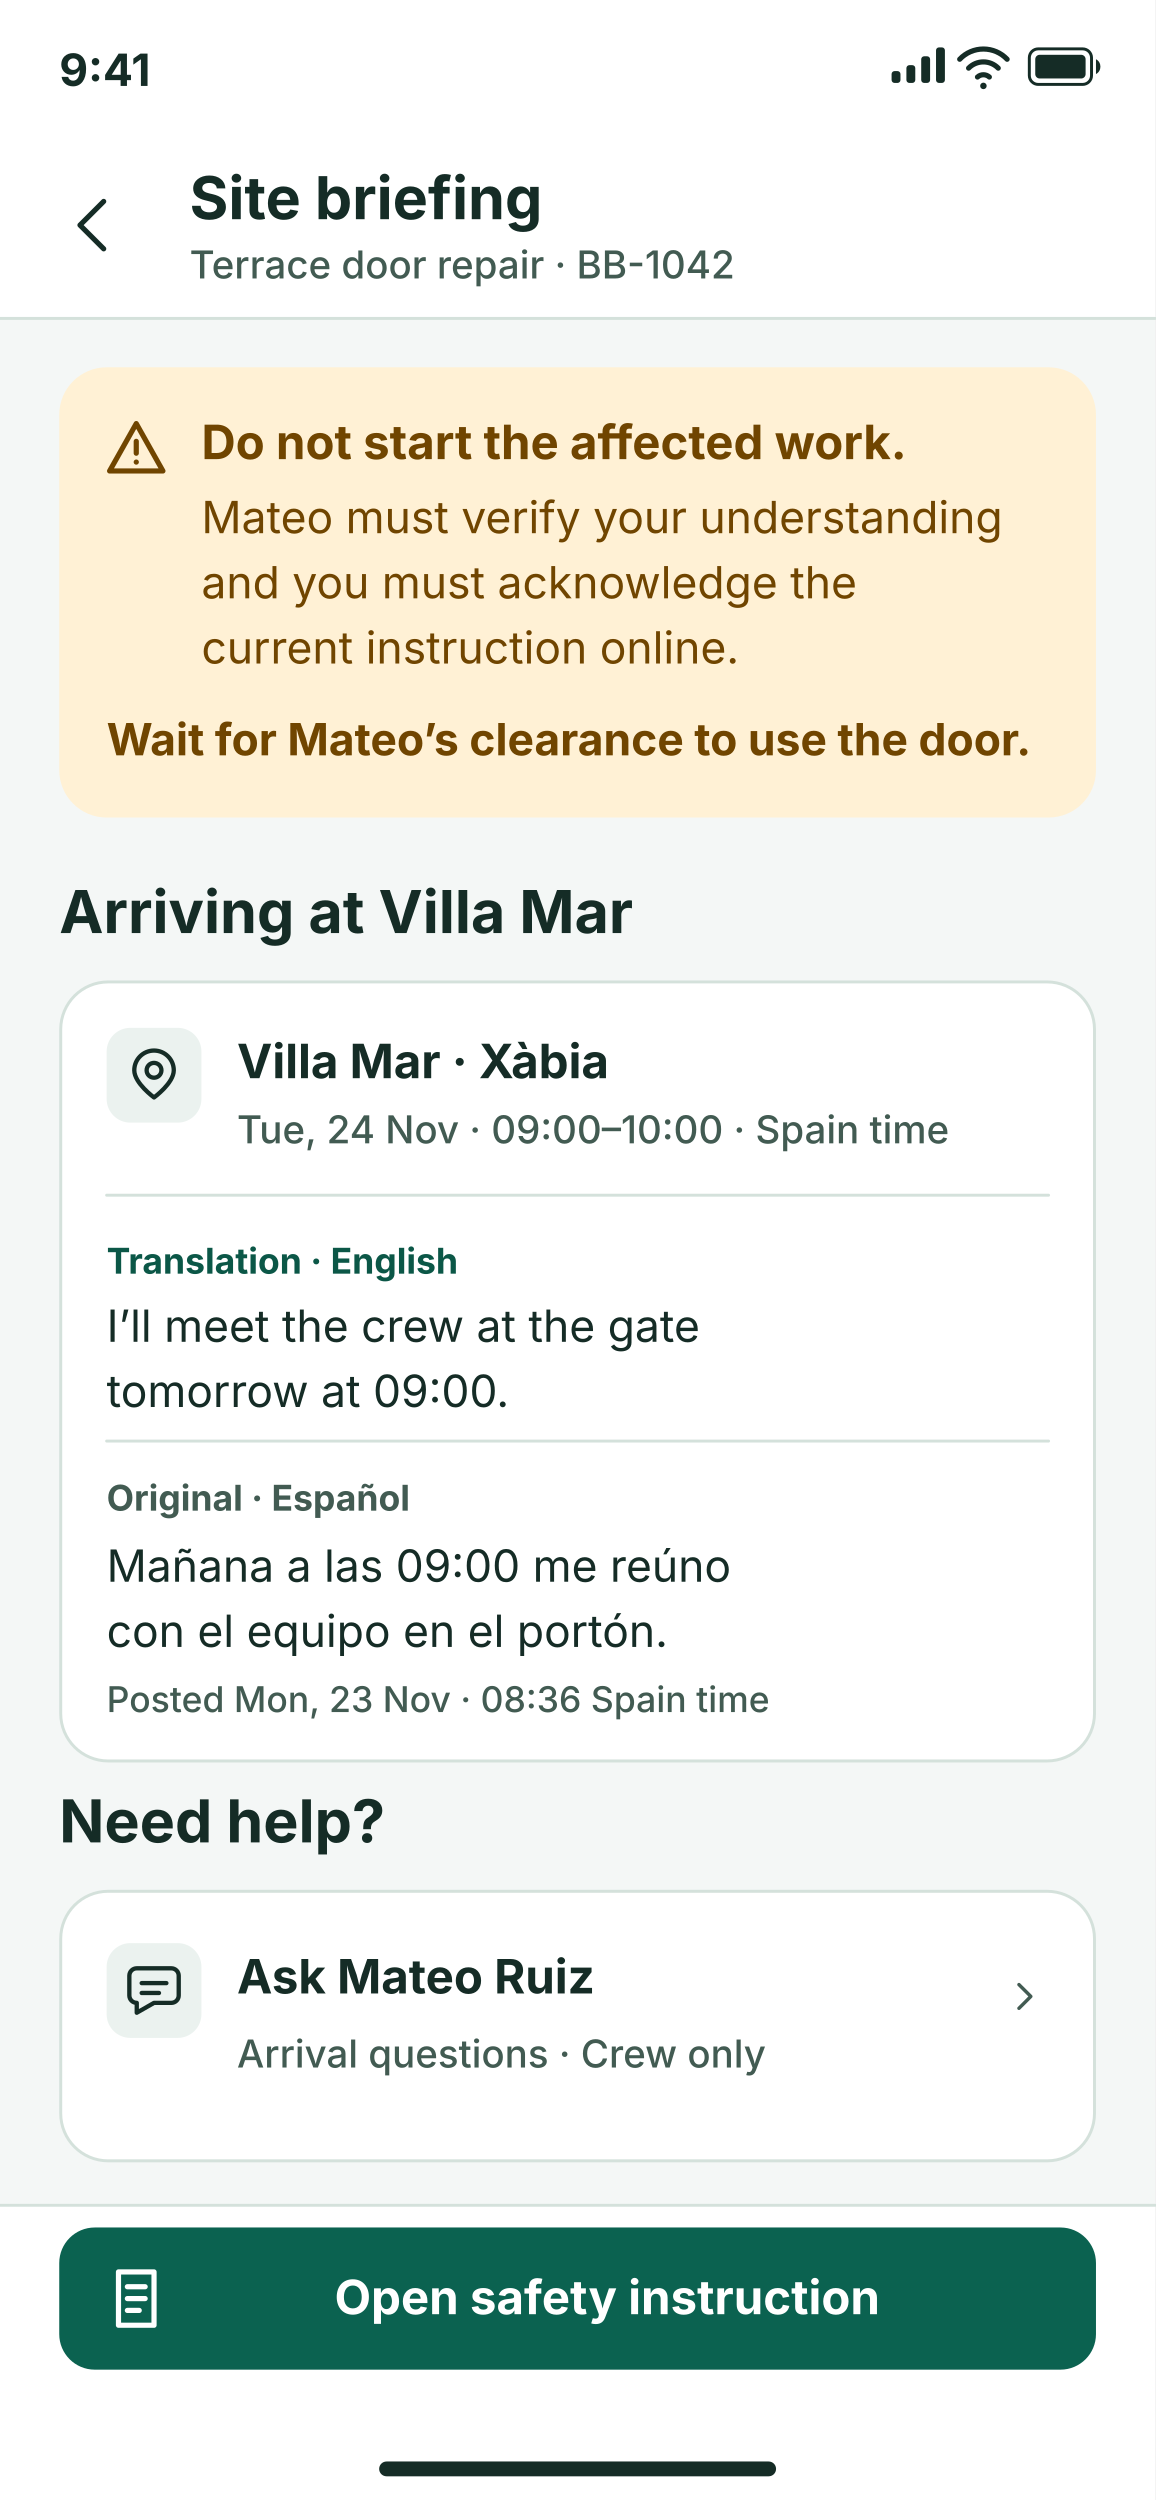
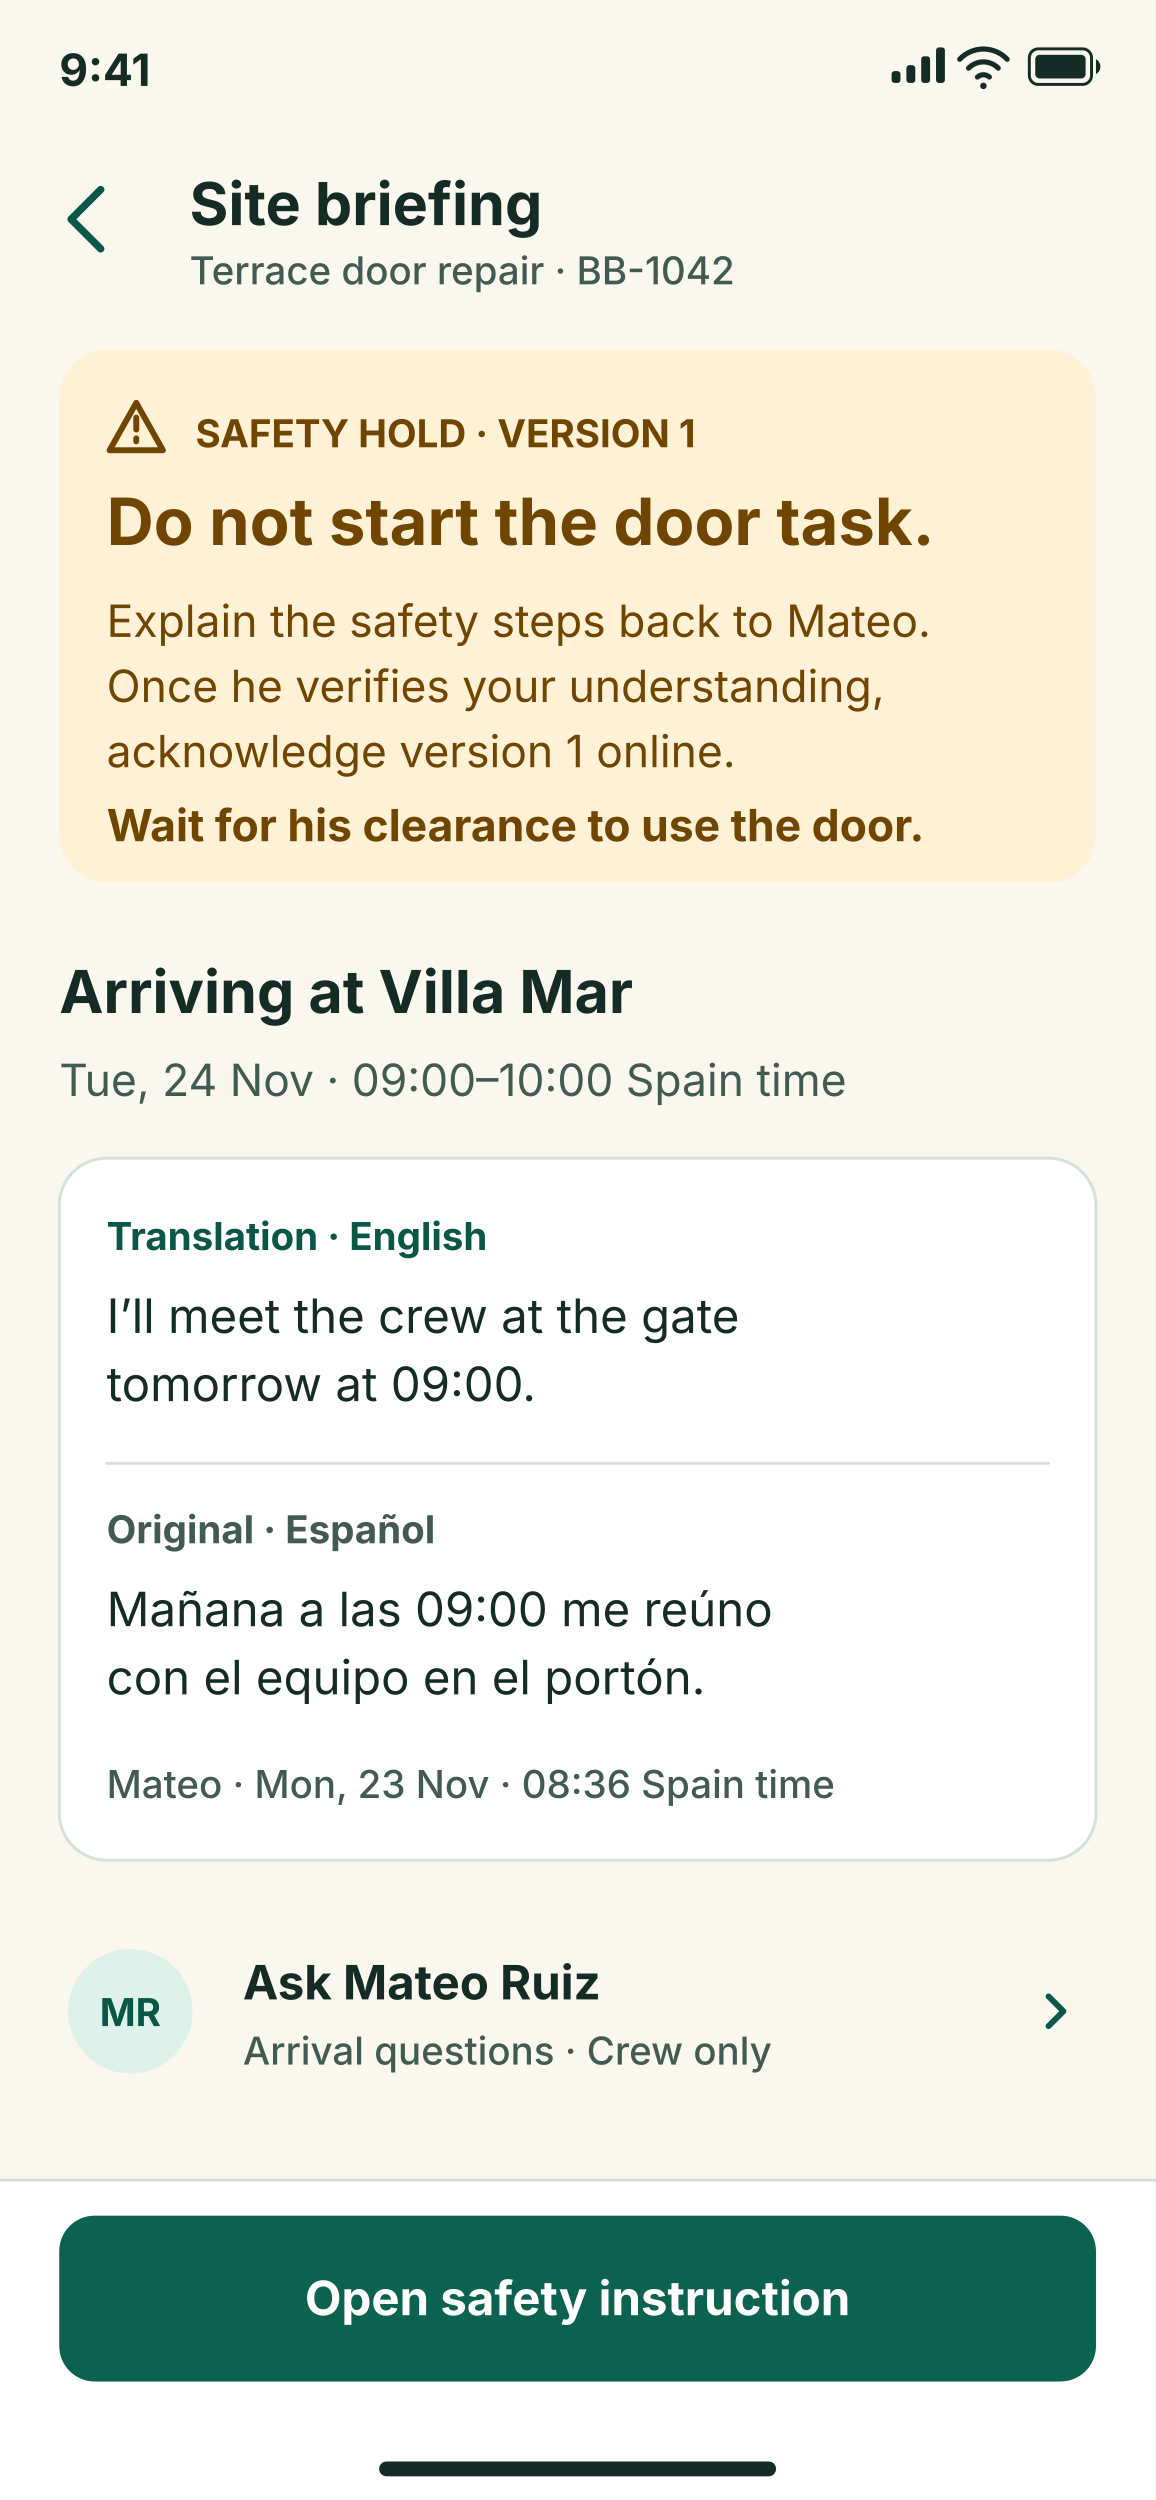
<svg xmlns="http://www.w3.org/2000/svg" width="390" height="844" viewBox="0 0 390 844" role="img" aria-labelledby="W-09-site-briefing-title W-09-site-briefing-desc" font-family="system-ui, -apple-system, BlinkMacSystemFont, 'Segoe UI', sans-serif">
-   <rect x="0" y="0" width="390" height="844" fill="#F4F7F6" />
-   <rect x="0" y="0" width="390" height="108" fill="#FFFFFF" />
+   <rect x="0" y="0" width="390" height="844" rx="0" fill="#FAF7EF" />
  <g id="status-bar" aria-hidden="true">
    <text x="20" y="29" font-size="15" font-weight="700" fill="#152C26" text-anchor="start">9:41</text>
    <g>
      <rect x="301" y="24" width="3" height="4" rx="1" fill="#152C26" />
      <rect x="306" y="22" width="3" height="6" rx="1" fill="#152C26" />
      <rect x="311" y="19" width="3" height="9" rx="1" fill="#152C26" />
      <rect x="316" y="16" width="3" height="12" rx="1" fill="#152C26" />
      <path d="M324 20a11 11 0 0 1 16 0m-13 3a7 7 0 0 1 10 0m-7 3a3 3 0 0 1 4 0" fill="none" stroke="#152C26" stroke-width="1.75" stroke-linecap="round" stroke-linejoin="round" />
      <circle cx="332" cy="29" r="1.1" fill="#152C26" />
      <rect x="347.5" y="16.5" width="21" height="12" rx="3" fill="none" stroke="#152C26" />
      <rect x="349.5" y="18.5" width="17" height="8" rx="1.5" fill="#152C26" />
      <path d="M370 20v5c2-1 2-4 0-5z" fill="#152C26" stroke="#152C26" stroke-width="0" stroke-linecap="round" stroke-linejoin="round" />
    </g>
  </g>
  <g id="header">
-     <g transform="translate(20 64) scale(1)" aria-hidden="true">
-       <path d="m15 4-8 8 8 8" fill="none" stroke="#152C26" stroke-width="1.75" stroke-linecap="round" stroke-linejoin="round" />
-     </g>
-     <text x="64" y="74" font-size="20" font-weight="650" fill="#152C26" text-anchor="start">Site briefing</text>
-     <text x="64" y="94" font-size="13" font-weight="450" fill="#425B52" text-anchor="start">Terrace door repair · BB-1042</text>
-     <path d="M0 107.5H390" fill="none" stroke="#D4E1DB" stroke-width="1" stroke-linecap="round" stroke-linejoin="round" />
+     <path d="m34 64-10 10 10 10" fill="none" stroke="#0B5747" stroke-width="2.5" stroke-linecap="round" stroke-linejoin="round" />
+     <text x="64" y="76" font-size="20" font-weight="700" fill="#152C26">Site briefing</text>
+     <text x="64" y="96" font-size="13" font-weight="450" fill="#425B52">Terrace door repair · BB-1042</text>
  </g>
  <g id="content">
-     <rect x="20" y="124" width="350" height="152" rx="16" fill="#FFF1D5" />
-     <g transform="translate(34 140)" aria-hidden="true">
-       <path d="M12 3l9 16H3Zm0 6v4m0 3h.01" fill="none" stroke="#704500" stroke-width="1.75" stroke-linecap="round" stroke-linejoin="round" />
+     <g id="safety-hold">
+       <rect x="20" y="118" width="350" height="180" rx="16" fill="#FFF1D5" />
+       <path d="m46 136 9 16h-18z m0 5v4m0 3v1" fill="none" stroke="#704500" stroke-width="2" stroke-linecap="round" stroke-linejoin="round" />
+       <text x="66" y="151" font-size="13" font-weight="700" fill="#704500">SAFETY HOLD · VERSION 1</text>
+       <text x="36" y="184" font-size="22" font-weight="700" fill="#704500">Do not start the door task.</text>
+       <text x="36" y="215" font-size="15" font-weight="400" fill="#704500">Explain the safety steps back to Mateo.</text>
+       <text x="36" y="237" font-size="15" font-weight="400" fill="#704500">Once he verifies your understanding,</text>
+       <text x="36" y="259" font-size="15" font-weight="400" fill="#704500">acknowledge version 1 online.</text>
+       <text x="36" y="284" font-size="15" font-weight="650" fill="#704500">Wait for his clearance to use the door.</text>
    </g>
-     <text x="68" y="155" font-size="16" font-weight="650" fill="#704500">Do not start the affected work.</text>
-     <text x="68" y="180" font-size="15" fill="#704500">Mateo must verify your understanding <tspan x="68" dy="22">and you must acknowledge the </tspan>
-       <tspan x="68" dy="22">current instruction online.</tspan>
+     <text x="20" y="342" font-size="20" font-weight="650" fill="#152C26">Arriving at Villa Mar</text>
+     <text x="20" y="370" font-size="15" font-weight="400" fill="#425B52">Tue, 24 Nov · 09:00–10:00 Spain time</text>
+     <rect x="20" y="391" width="350" height="237" rx="16" fill="#FFFFFF" stroke="#D4E1DB" />
+     <text x="36" y="422" font-size="13" font-weight="650" fill="#0B5747">Translation · English</text>
+     <text x="36" y="450" font-size="16" font-weight="400" fill="#152C26" xml:lang="en">I’ll meet the crew at the gate</text>
+     <text x="36" y="473" font-size="16" font-weight="400" fill="#152C26" xml:lang="en">tomorrow at 09:00.</text>
+     <path d="M36 494h318" fill="none" stroke="#D4E1DB" stroke-width="1" stroke-linecap="round" stroke-linejoin="round" />
+     <text x="36" y="521" font-size="13" font-weight="650" fill="#425B52">Original · Español</text>
+     <text x="36" y="549" font-size="16" fill="#152C26" xml:lang="es">Mañana a las 09:00 me reúno <tspan x="36" dy="23">con el equipo en el portón.</tspan>
    </text>
-     <text x="36" y="255" font-size="15" font-weight="650" fill="#704500">Wait for Mateo’s clearance to use the door.</text>
-     <g id="arrival-and-contact" transform="translate(0 56)">
-       <text x="20" y="259" font-size="20" font-weight="650" fill="#152C26" text-anchor="start">Arriving at Villa Mar</text>
-       <rect x="20.5" y="275.5" width="349" height="263" rx="16" fill="#FFFFFF" stroke="#D4E1DB" />
-       <rect x="36" y="291" width="32" height="32" rx="8" fill="#EBF2EF" />
-       <g transform="translate(42 297) scale(0.8333333)" aria-hidden="true">
-         <path d="M20 10c0 5.2-8 11-8 11S4 15.2 4 10a8 8 0 1 1 16 0Zm-5 0a3 3 0 1 1-6 0 3 3 0 0 1 6 0Z" fill="none" stroke="#152C26" stroke-width="1.75" stroke-linecap="round" stroke-linejoin="round" />
-       </g>
-       <text x="80" y="308" font-size="16" font-weight="650" fill="#152C26" text-anchor="start">Villa Mar · Xàbia</text>
-       <text x="80" y="330" font-size="13" font-weight="450" fill="#425B52" text-anchor="start">Tue, 24 Nov · 09:00–10:00 · Spain time</text>
-       <path d="M36 347.5H354" fill="none" stroke="#D4E1DB" stroke-width="1" stroke-linecap="round" stroke-linejoin="round" />
-       <text x="36" y="374" font-size="12" font-weight="650" fill="#0B5747" text-anchor="start">Translation · English</text>
-       <text x="36" y="397" font-size="15" font-weight="400" fill="#152C26" text-anchor="start" xml:lang="en">I’ll meet the crew at the gate <tspan x="36" dy="22">tomorrow at 09:00.</tspan>
-       </text>
-       <path d="M36 430.5H354" fill="none" stroke="#D4E1DB" stroke-width="1" stroke-linecap="round" stroke-linejoin="round" />
-       <text x="36" y="454" font-size="12" font-weight="650" fill="#425B52" text-anchor="start">Original · Español</text>
-       <text x="36" y="478" font-size="15" font-weight="400" fill="#152C26" text-anchor="start" xml:lang="es">Mañana a las 09:00 me reúno <tspan x="36" dy="22">con el equipo en el portón.</tspan>
-       </text>
-       <text x="36" y="522" font-size="12" font-weight="550" fill="#425B52" text-anchor="start">Posted Mon, 23 Nov · 08:36 Spain time</text>
-       <text x="20" y="566" font-size="20" font-weight="650" fill="#152C26" text-anchor="start">Need help?</text>
-       <rect x="20.5" y="582.5" width="349" height="91" rx="16" fill="#FFFFFF" stroke="#D4E1DB" />
-       <rect x="36" y="600" width="32" height="32" rx="8" fill="#EBF2EF" />
-       <g transform="translate(42 606) scale(0.8333333)" aria-hidden="true">
-         <path d="M5 3h14a3 3 0 0 1 3 3v8a3 3 0 0 1-3 3h-7l-7 4v-4a3 3 0 0 1-3-3V6a3 3 0 0 1 3-3Zm2 6h10m-10 4h7" fill="none" stroke="#152C26" stroke-width="1.75" stroke-linecap="round" stroke-linejoin="round" />
-       </g>
-       <text x="80" y="617" font-size="16" font-weight="650" fill="#152C26" text-anchor="start">Ask Mateo Ruiz</text>
-       <text x="80" y="642" font-size="13" font-weight="450" fill="#425B52" text-anchor="start">Arrival questions · Crew only</text>
-       <g transform="translate(338 610) scale(0.6666667)" aria-hidden="true">
-         <path d="m9 6 6 6-6 6" fill="none" stroke="#425B52" stroke-width="1.75" stroke-linecap="round" stroke-linejoin="round" />
-       </g>
-     </g>
+     <text x="36" y="607" font-size="13" font-weight="450" fill="#425B52">Mateo · Mon, 23 Nov · 08:36 Spain time</text>
  </g>
+   <circle cx="44" cy="679" r="21" fill="#DCF2EA" />
+   <text x="44" y="684" font-size="13" font-weight="700" fill="#0B5747" text-anchor="middle">MR</text>
+   <text x="82" y="675" font-size="16" font-weight="650" fill="#152C26">Ask Mateo Ruiz</text>
+   <text x="82" y="697" font-size="13" font-weight="450" fill="#425B52">Arrival questions · Crew only</text>
+   <path d="m354 674 5 5-5 5" fill="none" stroke="#0B5747" stroke-width="2" stroke-linecap="round" stroke-linejoin="round" />
  <g id="fixed-action">
-     <rect x="0" y="744" width="390" height="100" fill="#FFFFFF" />
-     <path d="M0 744.5H390" fill="none" stroke="#D4E1DB" stroke-width="1" stroke-linecap="round" stroke-linejoin="round" />
-     <rect x="20" y="752" width="350" height="48" rx="12" fill="#0B6250" />
-     <g transform="translate(34 764) scale(1)" aria-hidden="true">
-       <path d="M6 3h12v18H6Zm3 5h6m-6 4h6m-6 4h4" fill="none" stroke="#FFFFFF" stroke-width="1.75" stroke-linecap="round" stroke-linejoin="round" />
-     </g>
-     <text x="205" y="781.28" font-size="16" font-weight="650" fill="#FFFFFF" text-anchor="middle">Open safety instruction</text>
+     <rect x="0" y="736" width="390" height="108" rx="0" fill="#FFFFFF" />
+     <path d="M0 736h390" fill="none" stroke="#D4E1DB" stroke-width="1" stroke-linecap="round" stroke-linejoin="round" />
+     <rect x="20" y="748" width="350" height="56" rx="12" fill="#0B6250" />
+     <text x="195" y="781.6" font-size="16" font-weight="650" fill="#FFFFFF" text-anchor="middle">Open safety instruction</text>
  </g>
  <rect id="home-indicator" x="128" y="831" width="134" height="5" rx="2.5" fill="#152C26" aria-hidden="true" />
</svg>
